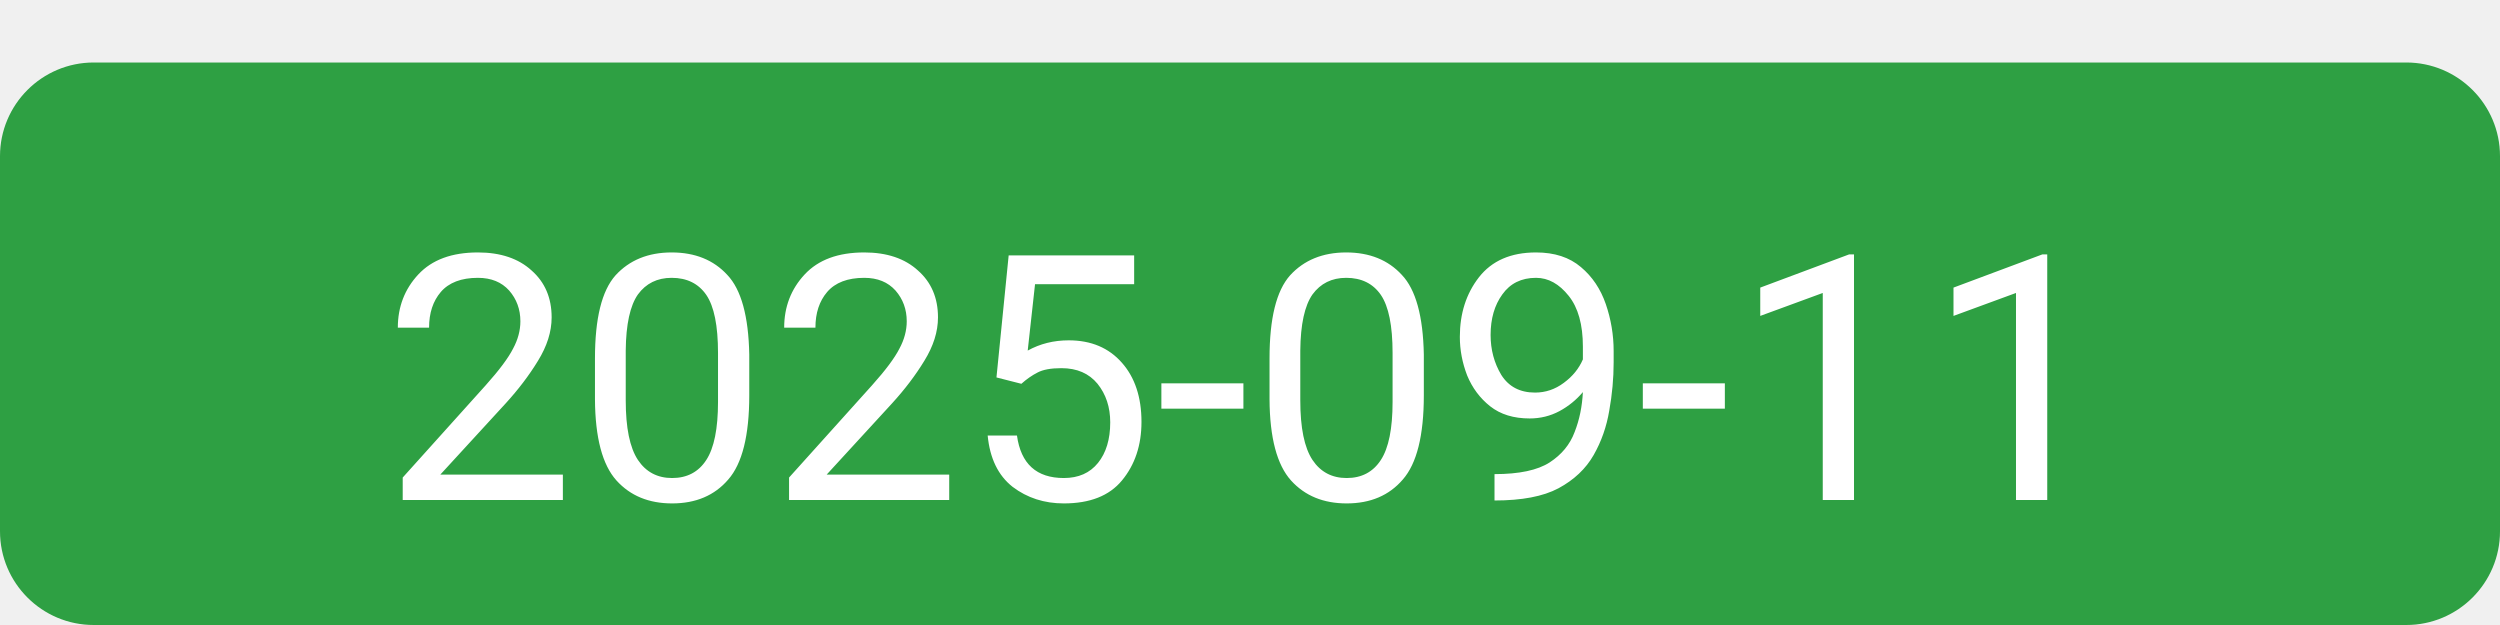
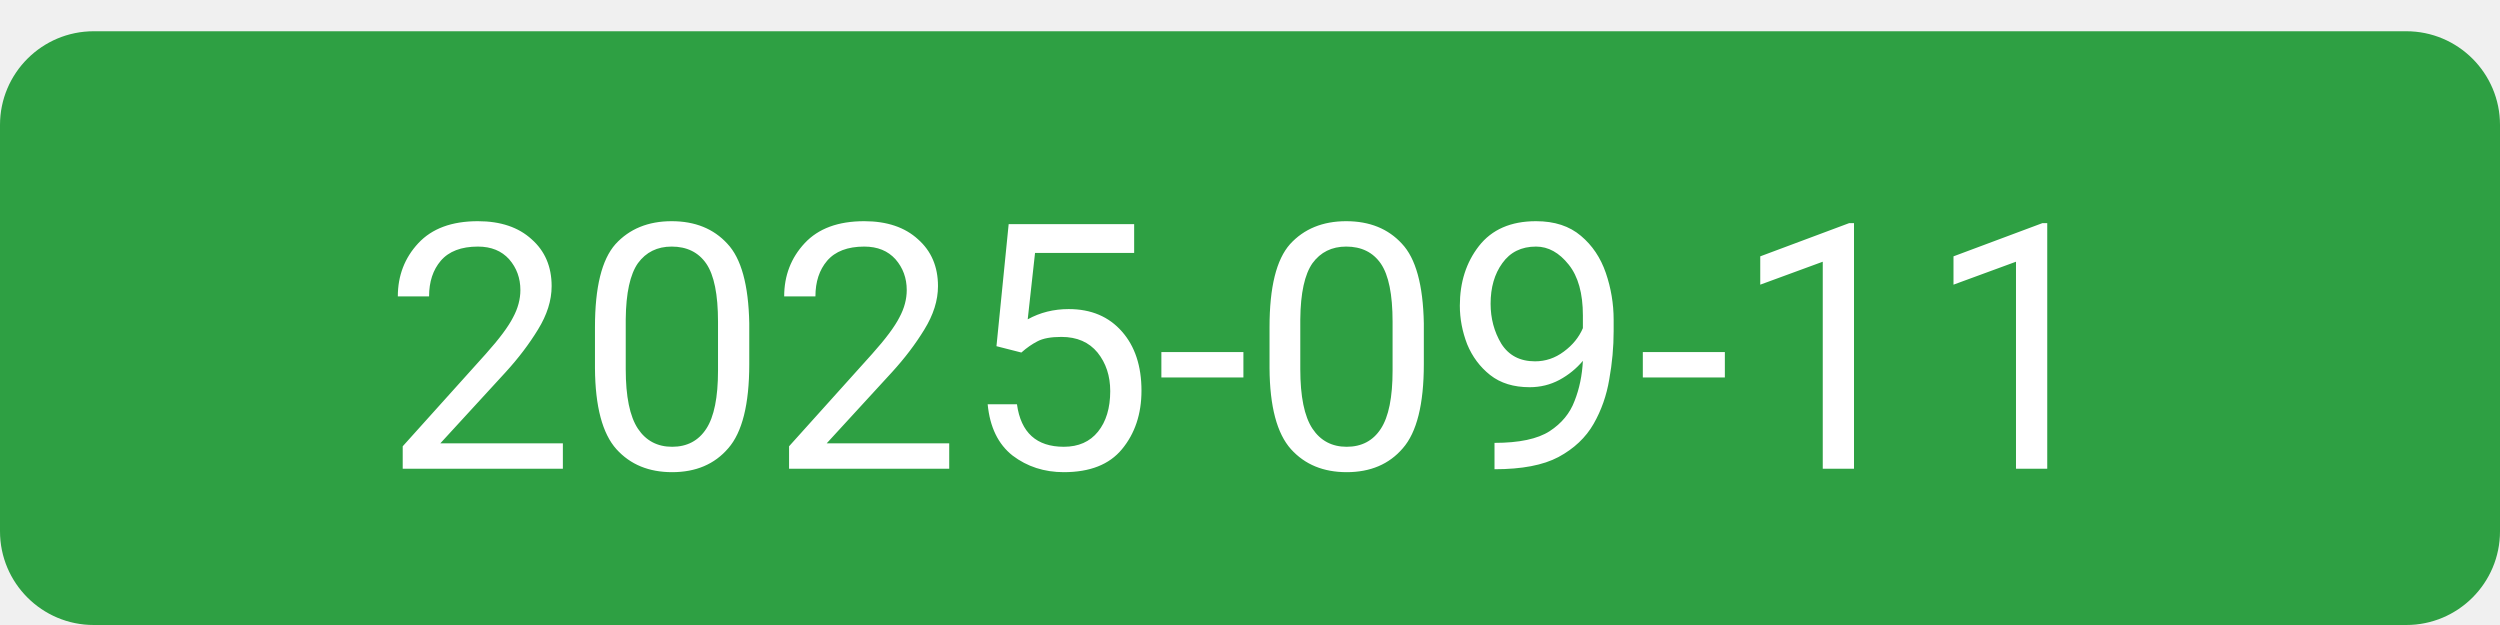
<svg xmlns="http://www.w3.org/2000/svg" viewBox="0 0 80 20" aria-hidden="true">
-   <g transform="translate(0,2)">
-     <rect x="0" y="0" width="80" height="18" rx="3" ry="3" fill="#2ea043" />
+   <g transform="translate(0,1)">
+     <rect x="0" y="0" width="80" height="19" rx="3" ry="3" fill="#2ea043" />
    <text x="40" y="14" text-anchor="middle" font-family="Roboto,ui-sans-serif,system-ui,-apple-system,Segoe UI,Roboto,sans-serif" font-size="11" fill="#fff">2025-09-11</text>
  </g>
</svg>
